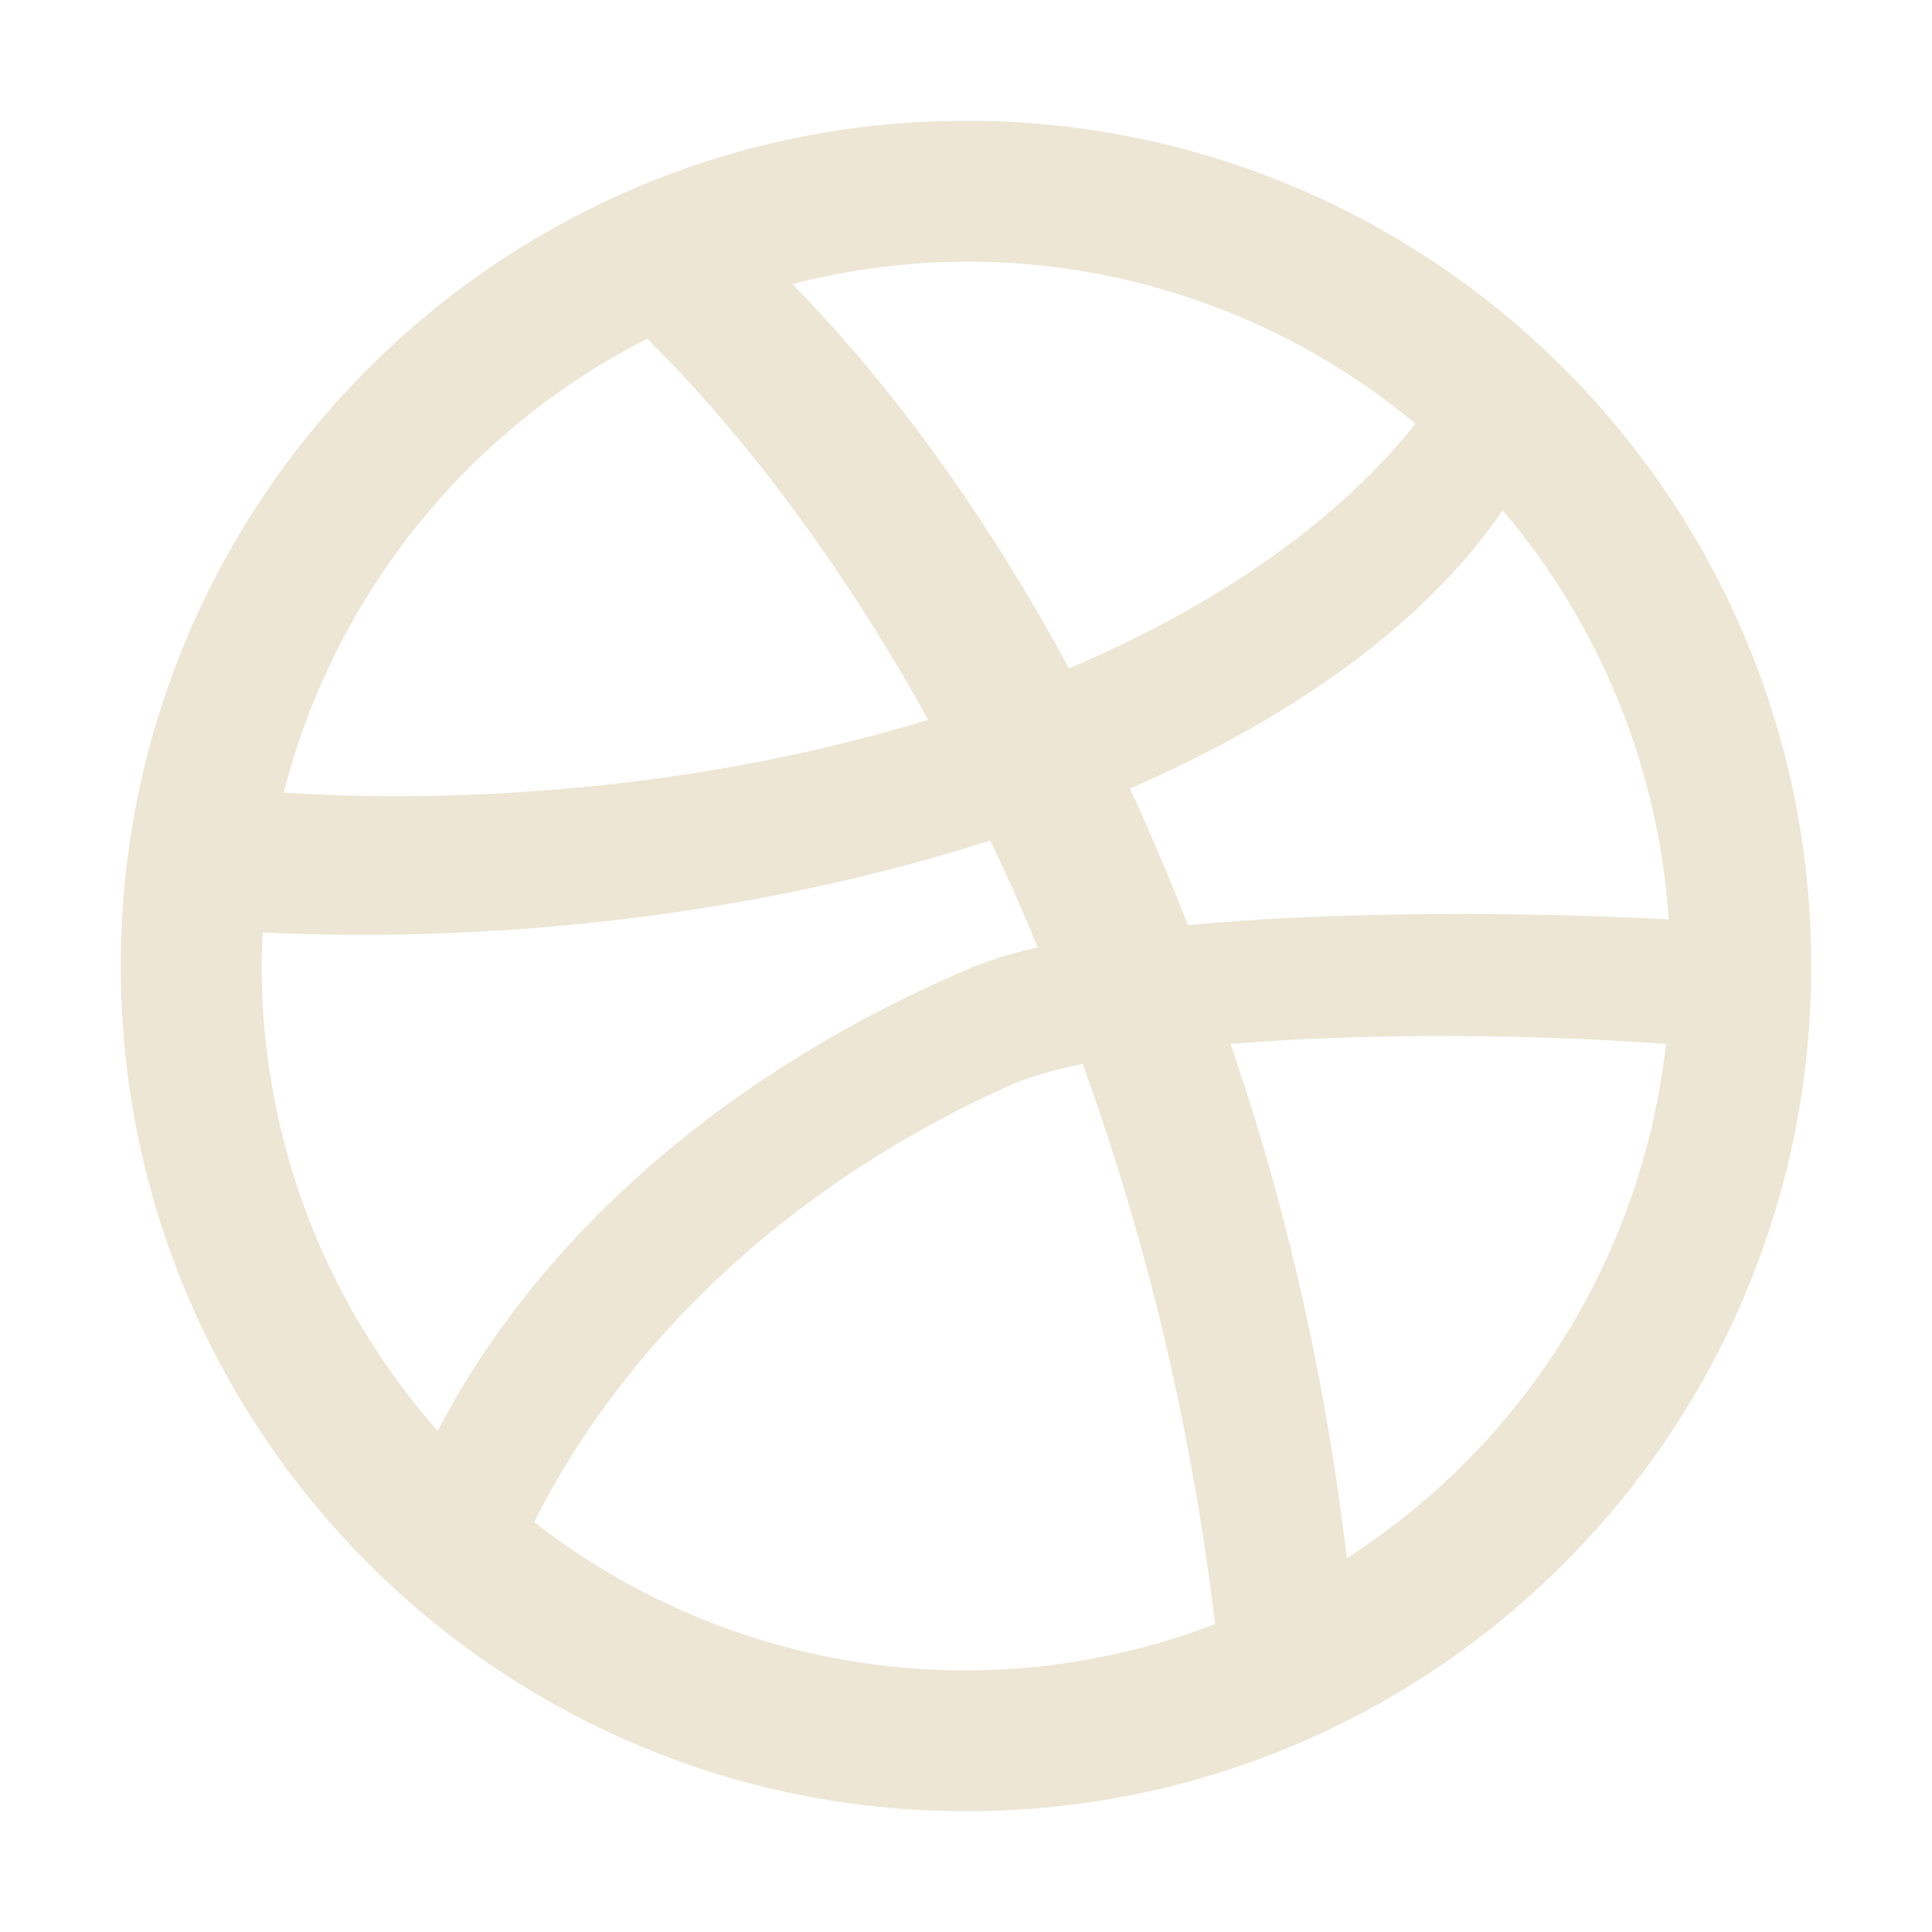
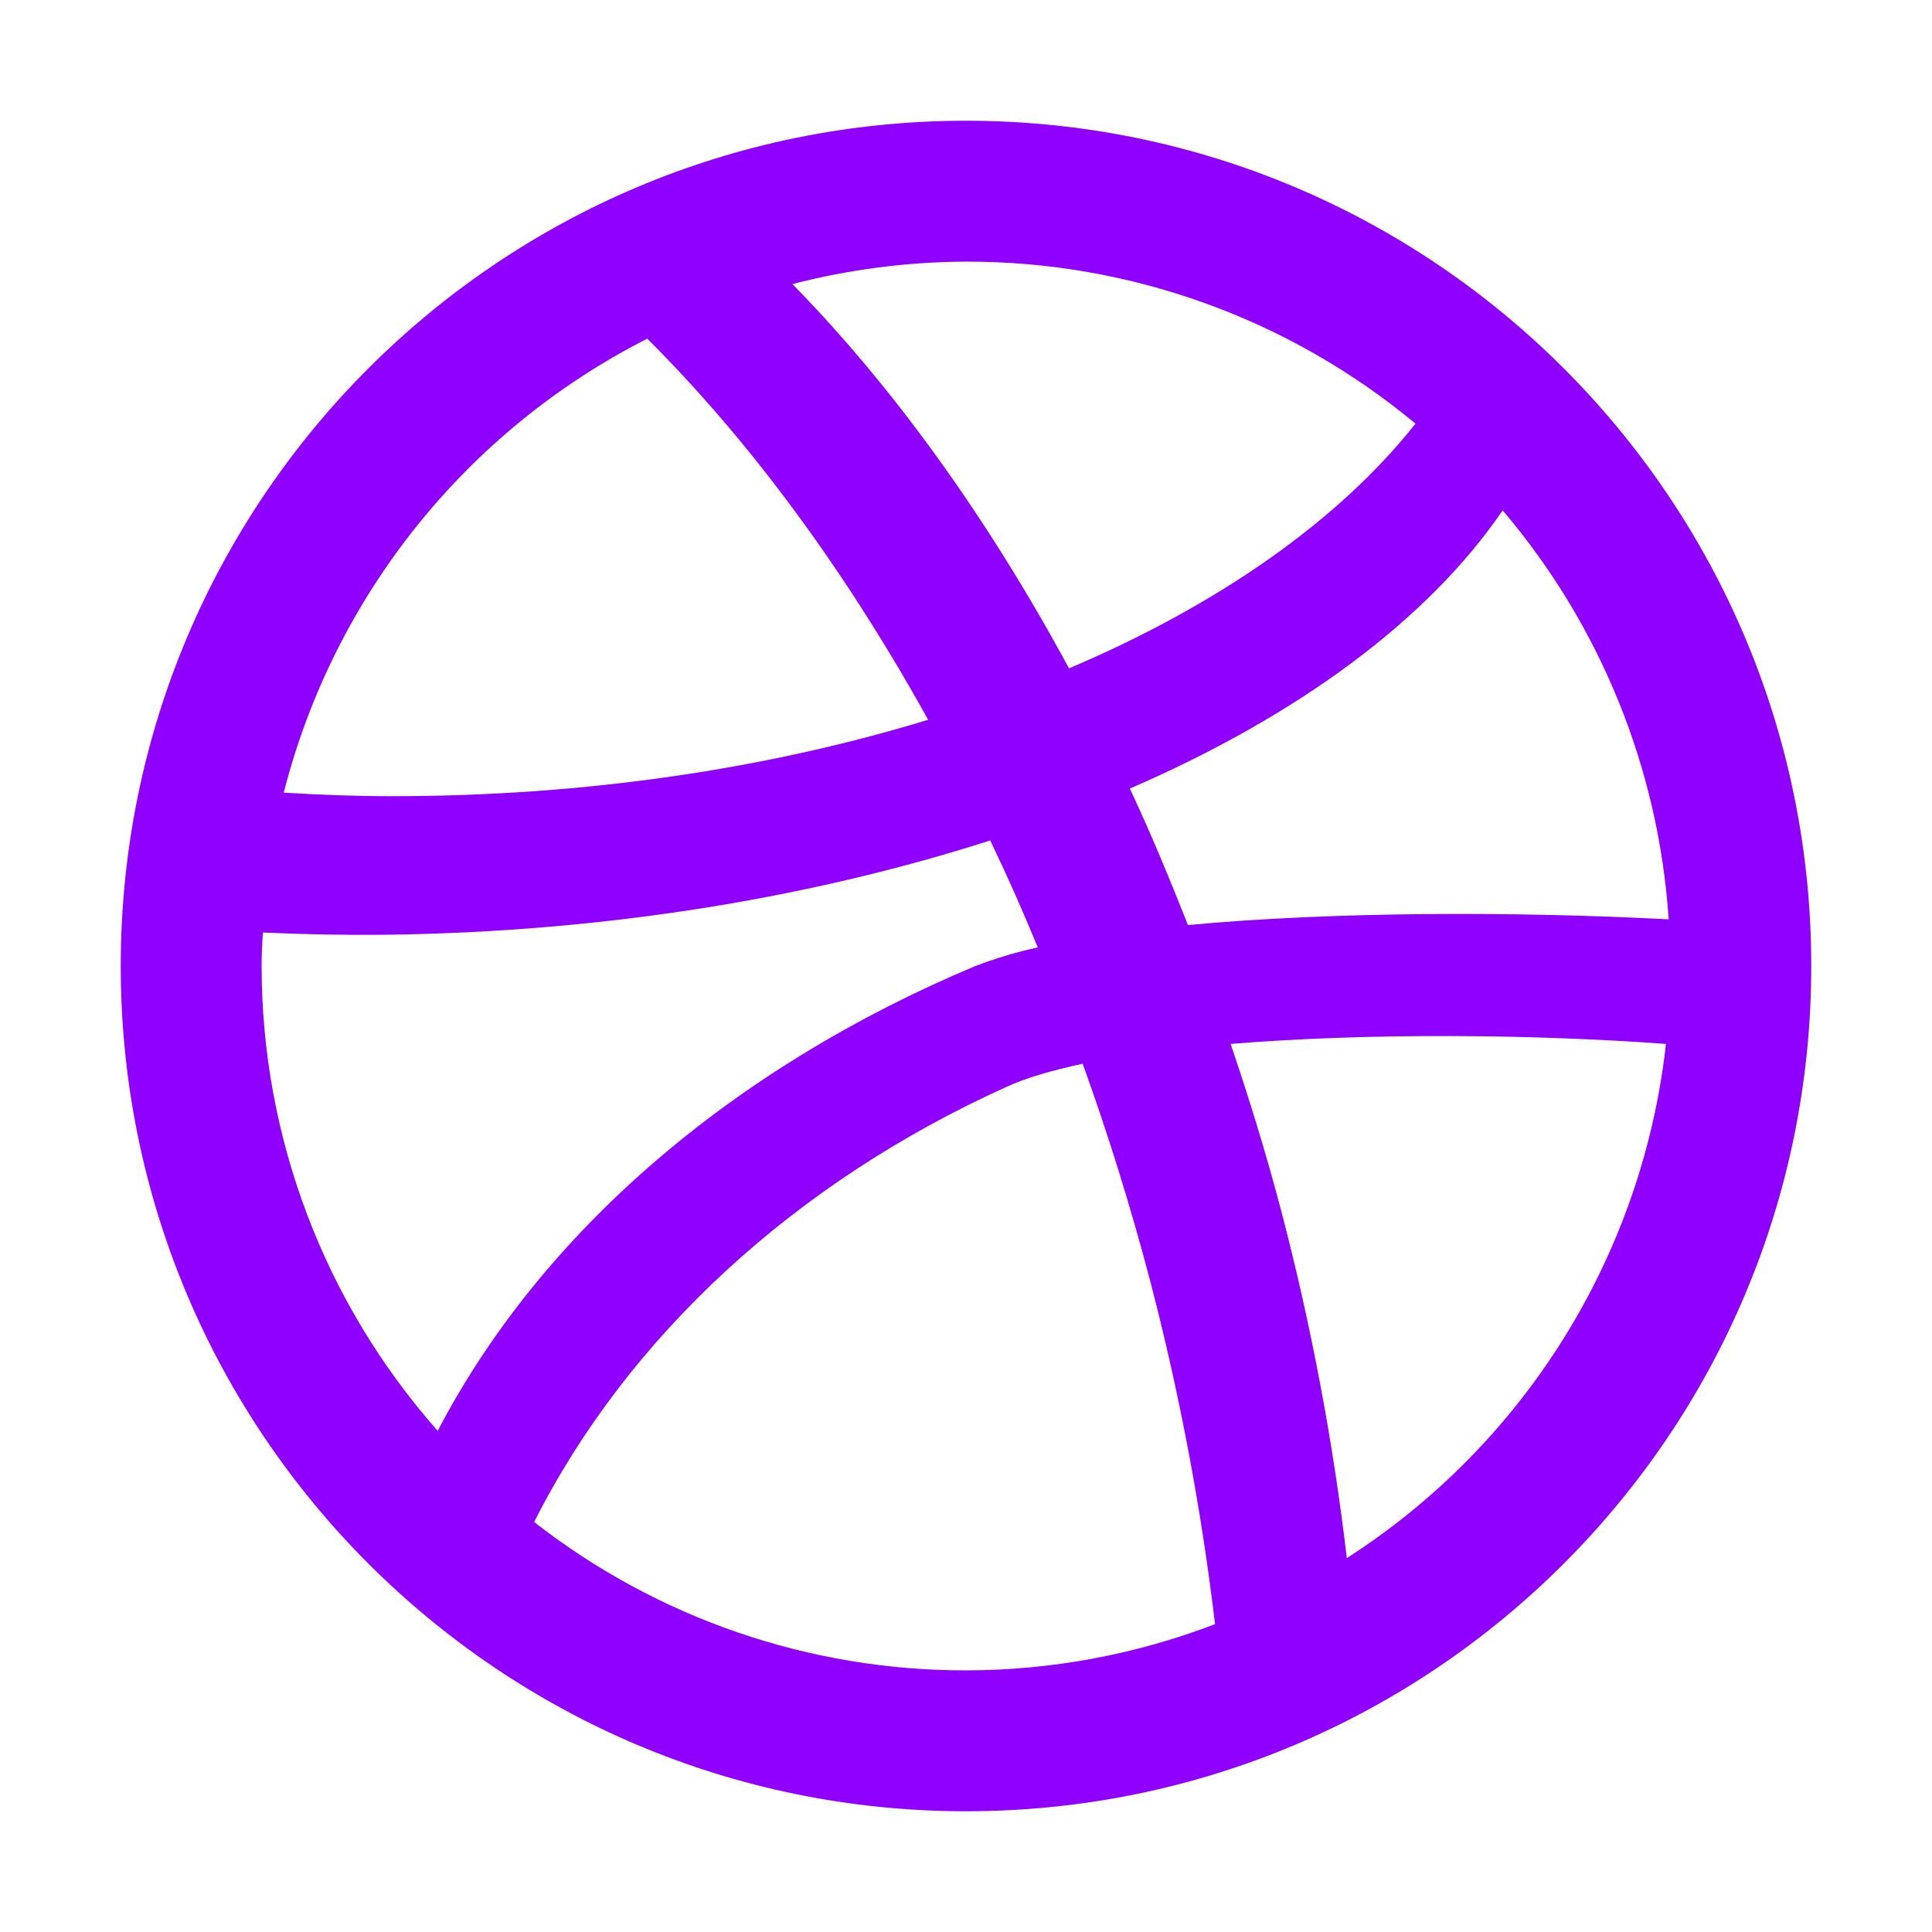
- <svg xmlns="http://www.w3.org/2000/svg" width="50" height="50" viewBox="0 0 512 512">
-   <path fill="#EDE6D5" d="M256 32C132.33 32 32 132.33 32 256s100.33 224 224 224s224-100.22 224-224S379.67 32 256 32m142.22 103.25a186.36 186.36 0 0 1 44 108.38c-40.37-2.1-88.67-2.1-127.4 1.52c-4.9-12.37-9.92-24.5-15.4-36.17c44.66-19.36 79.08-44.8 98.8-73.73M256 69.33a185.8 185.8 0 0 1 119.12 42.94c-20.3 25.66-52.15 48-91.82 64.86C261.6 137 236.63 102.47 210 75.28a187.5 187.5 0 0 1 46-5.95m-84.47 20.42c26.95 26.83 52.27 61 74.44 101C203.85 203.62 155.55 211 104 211c-9.8 0-19.36-.35-28.81-.94a186.78 186.78 0 0 1 96.34-120.31M69.68 247.13c10.62.47 21.35.7 32.2.59c58.8-.7 113.52-9.92 160.54-25q6.65 13.83 12.6 28.35a115.4 115.4 0 0 0-16.69 5c-64.28 27-114.91 70.51-142.33 123.13A186 186 0 0 1 69.33 256c0-3 .12-5.95.35-8.87M256 442.67a185.57 185.57 0 0 1-114.45-39.32c24.85-49.23 69.18-90 125.07-115.27c5.25-2.45 12.25-4.43 20.3-6.18q10 27.64 17.85 57.4A678 678 0 0 1 322 430.42a185.1 185.1 0 0 1-66 12.25m100.92-29.75a673 673 0 0 0-17.39-92.05c-4-15.17-8.51-29.87-13.41-44.22c36.63-3 80.5-2.57 115.38 0a186.5 186.5 0 0 1-84.58 136.27" />
+ <svg xmlns="http://www.w3.org/2000/svg" width="30" height="30" viewBox="0 0 512 512">
+   <path fill="#9000fe" d="M256 32C132.33 32 32 132.33 32 256s100.33 224 224 224s224-100.22 224-224S379.67 32 256 32m142.22 103.25a186.36 186.36 0 0 1 44 108.38c-40.37-2.1-88.67-2.1-127.4 1.52c-4.9-12.37-9.92-24.5-15.4-36.17c44.66-19.36 79.08-44.8 98.8-73.73M256 69.33a185.8 185.8 0 0 1 119.12 42.94c-20.3 25.66-52.15 48-91.82 64.86C261.6 137 236.63 102.47 210 75.28a187.5 187.5 0 0 1 46-5.95m-84.47 20.42c26.95 26.83 52.27 61 74.44 101C203.85 203.62 155.55 211 104 211c-9.8 0-19.36-.35-28.81-.94a186.78 186.78 0 0 1 96.34-120.31M69.68 247.13c10.62.47 21.35.7 32.2.59c58.8-.7 113.52-9.92 160.54-25q6.65 13.83 12.6 28.35a115.4 115.4 0 0 0-16.69 5c-64.28 27-114.91 70.51-142.33 123.13A186 186 0 0 1 69.33 256c0-3 .12-5.95.35-8.87M256 442.67a185.57 185.57 0 0 1-114.45-39.32c24.85-49.23 69.18-90 125.07-115.27c5.25-2.45 12.25-4.43 20.3-6.18q10 27.64 17.85 57.4A678 678 0 0 1 322 430.42a185.1 185.1 0 0 1-66 12.25m100.92-29.75a673 673 0 0 0-17.39-92.05c-4-15.17-8.51-29.87-13.41-44.22c36.63-3 80.5-2.57 115.38 0a186.5 186.5 0 0 1-84.58 136.27" />
</svg>
